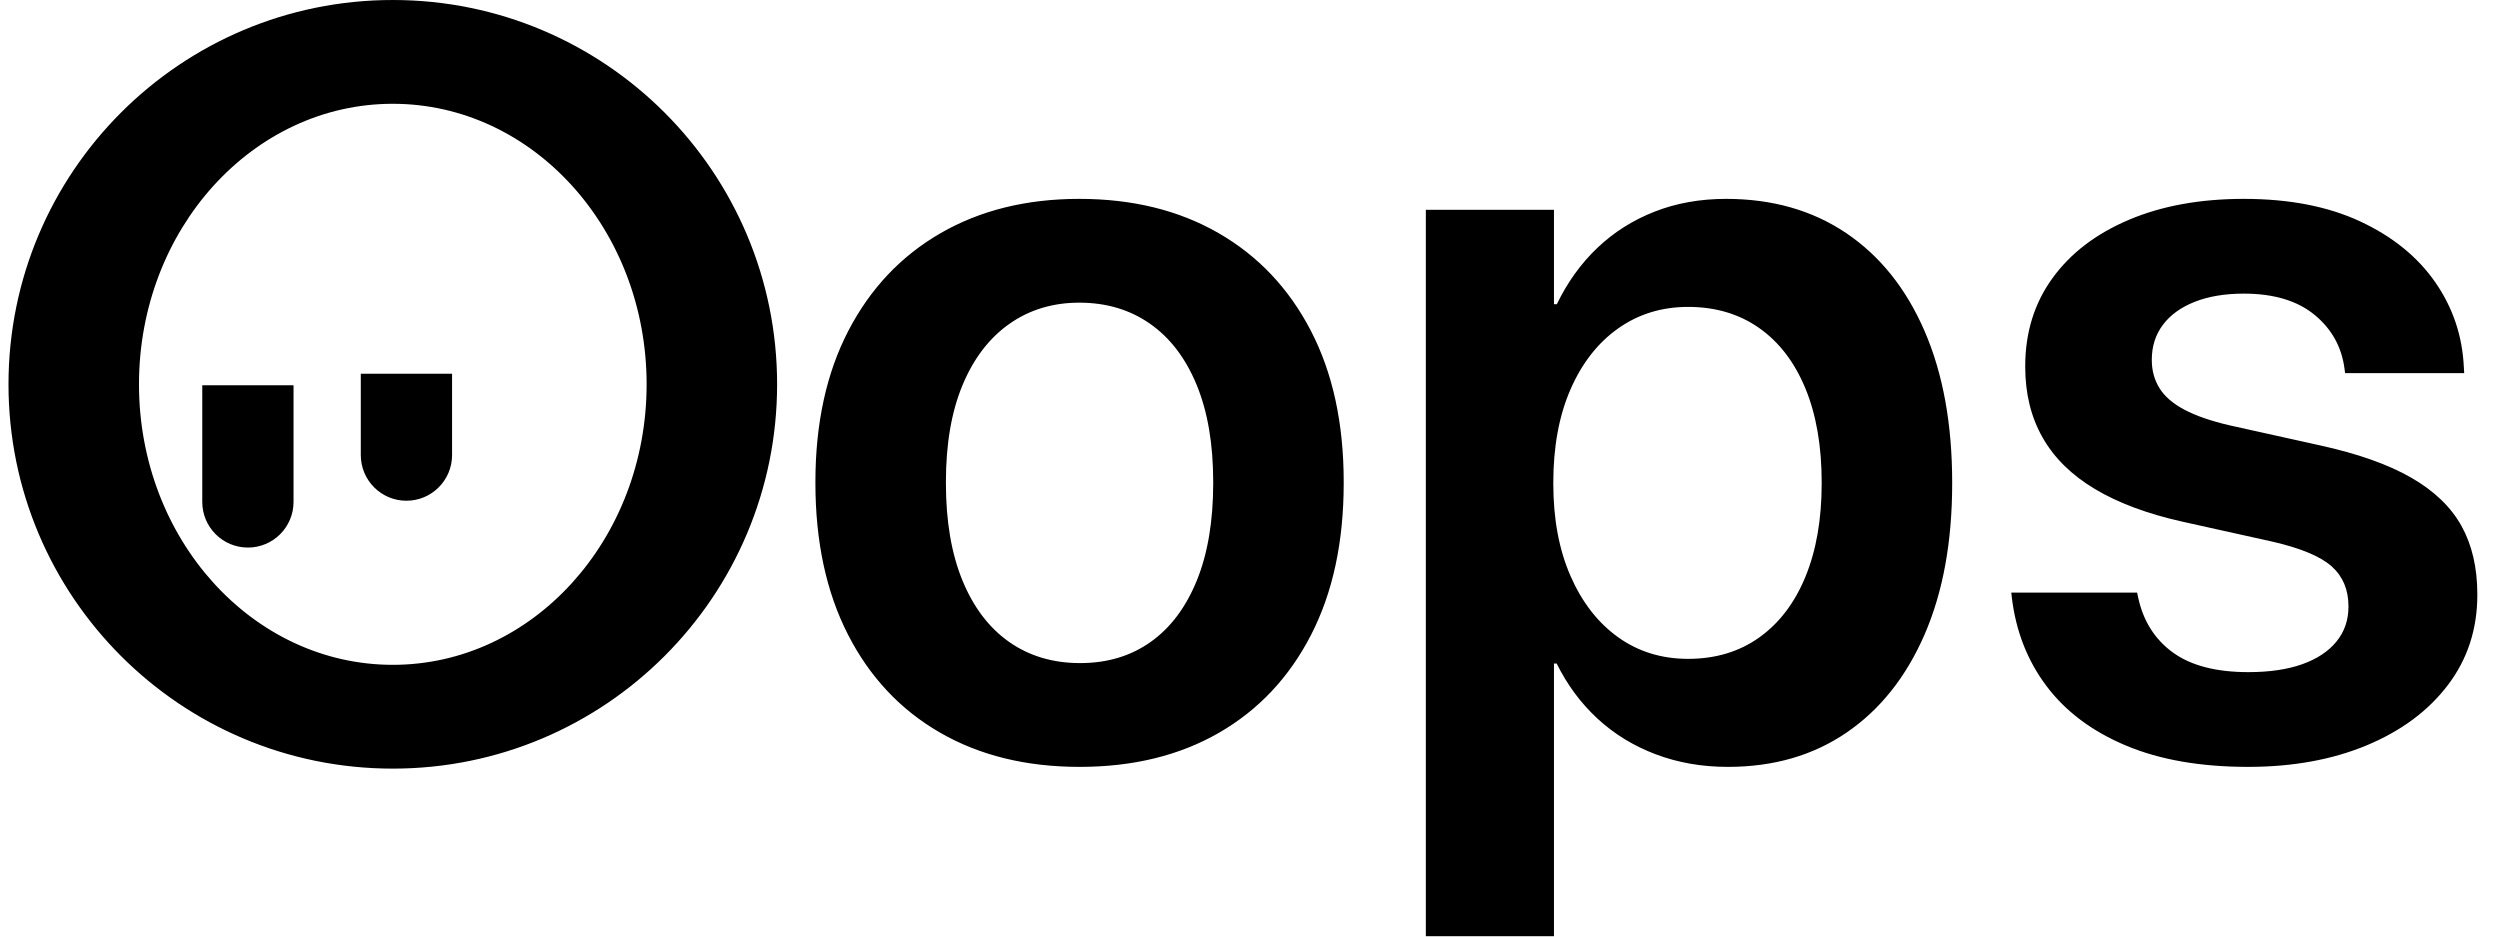
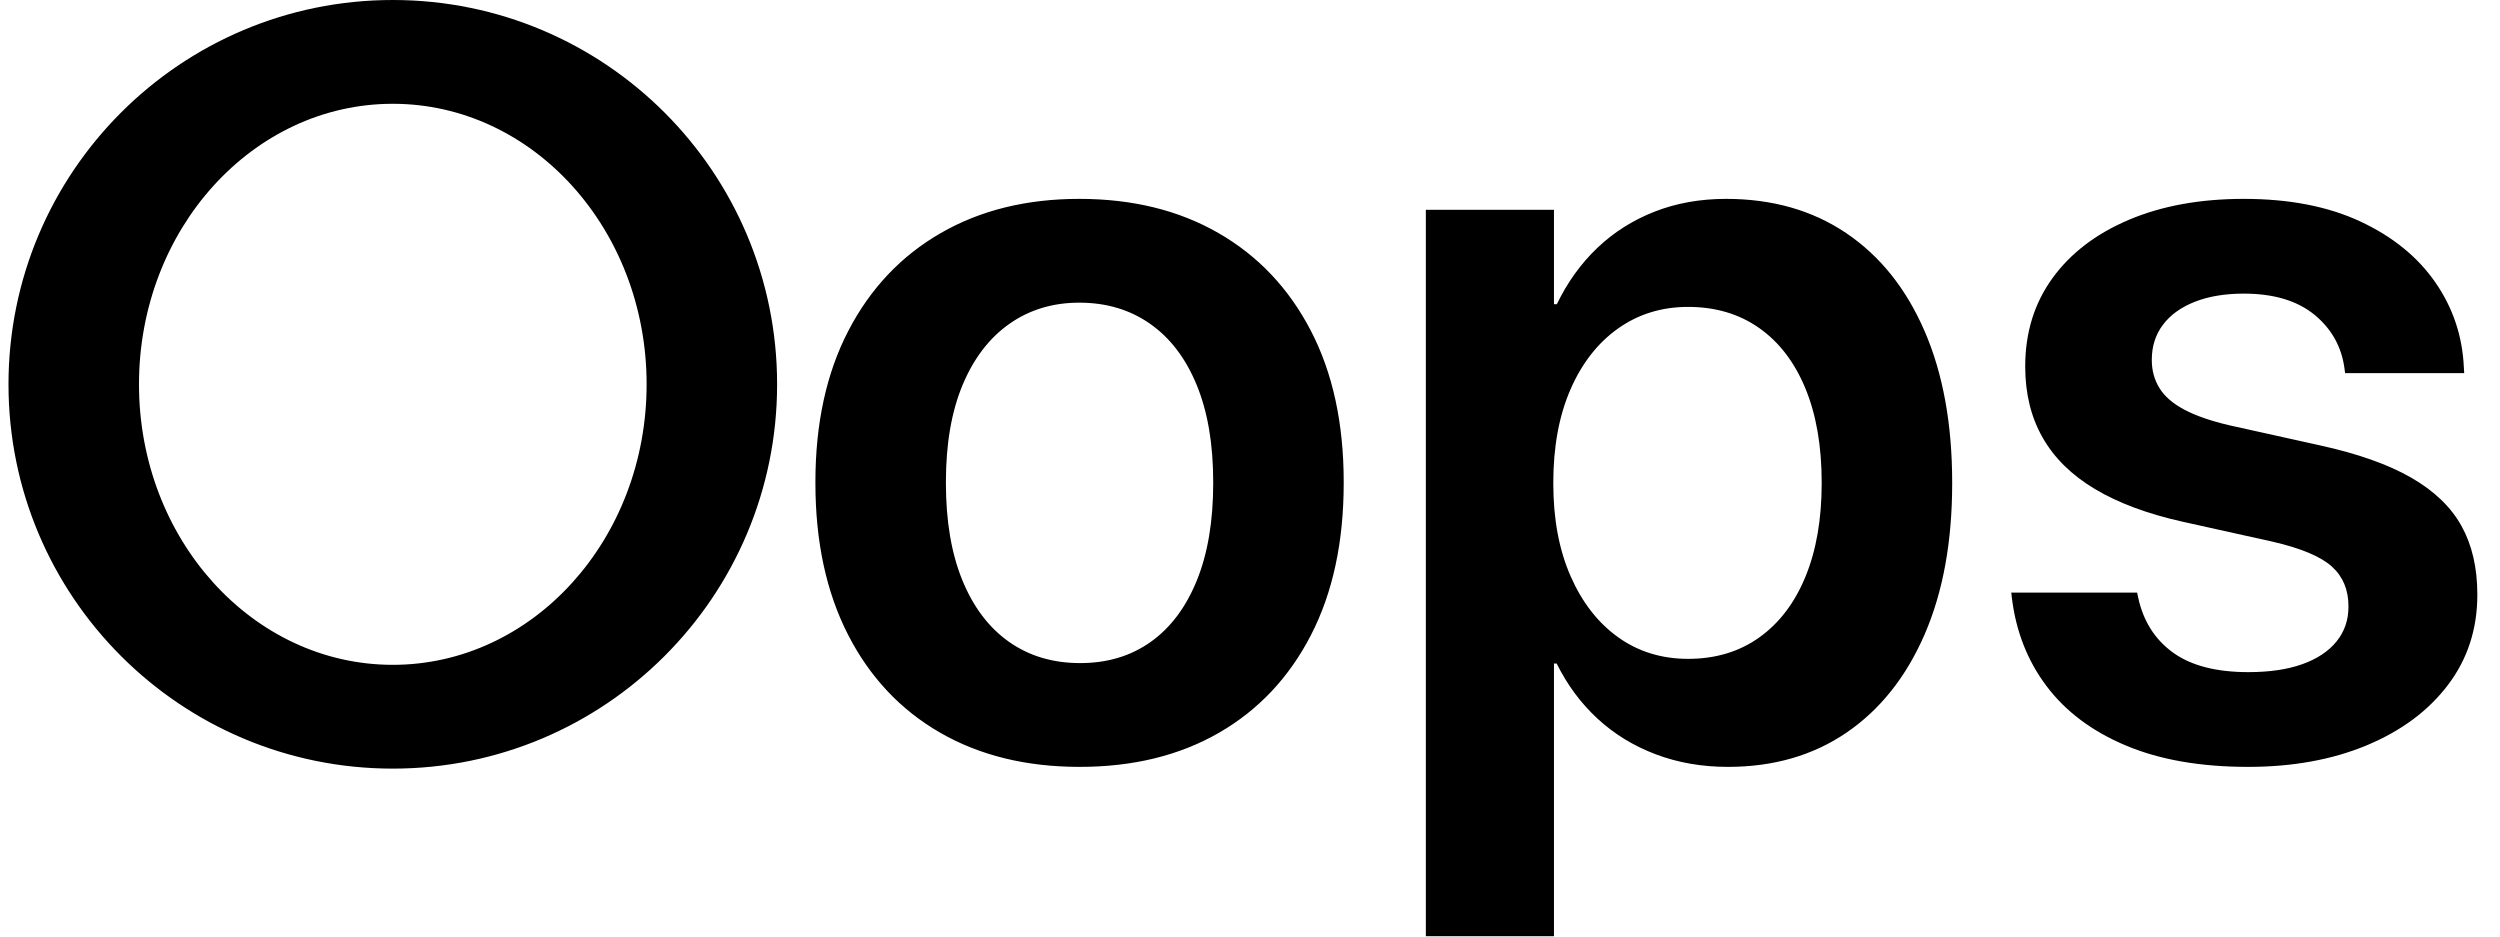
<svg xmlns="http://www.w3.org/2000/svg" width="237.0" height="88.752" viewBox="0 0 237.0 88.752">
-   <path transform="translate(-0.0 71.66214) scale(1 -1)" d="M73.67 35.229C73.67 55.351 57.358 71.662 37.237 71.662C17.116 71.662 0.805 55.351 0.805 35.229C0.805 15.108 17.116 -1.203 37.237 -1.203C57.358 -1.203 73.67 15.108 73.67 35.229ZM61.299 35.229C61.299 49.917 50.526 61.823 37.237 61.823C23.948 61.823 13.176 49.917 13.176 35.229C13.176 20.542 23.948 8.636 37.237 8.636C50.526 8.636 61.299 20.542 61.299 35.229ZM102.351 -1.038Q94.748 -1.038 89.117 2.208Q83.487 5.453 80.394 11.494Q77.301 17.535 77.301 25.87L77.301 25.967Q77.301 34.29 80.425 40.305Q83.549 46.32 89.179 49.564Q94.81 52.809 102.318 52.809Q109.875 52.809 115.505 49.572Q121.135 46.336 124.259 40.328Q127.383 34.32 127.383 25.967L127.383 25.87Q127.383 17.486 124.282 11.462Q121.181 5.437 115.568 2.2Q109.954 -1.038 102.351 -1.038ZM102.4 8.801Q106.258 8.801 109.082 10.806Q111.906 12.811 113.459 16.632Q115.012 20.454 115.012 25.87L115.012 25.967Q115.012 31.368 113.444 35.173Q111.876 38.978 109.018 40.974Q106.161 42.97 102.318 42.97Q98.541 42.97 95.684 40.957Q92.826 38.944 91.249 35.156Q89.672 31.368 89.672 25.967L89.672 25.87Q89.672 20.454 91.241 16.632Q92.811 12.811 95.668 10.806Q98.526 8.801 102.4 8.801ZM135.17 -17.09L135.17 51.771L147.316 51.771L147.316 42.822L147.588 42.822Q149.092 45.939 151.429 48.164Q153.766 50.388 156.858 51.599Q159.949 52.809 163.624 52.809Q170.211 52.809 175.023 49.562Q179.835 46.315 182.451 40.274Q185.067 34.233 185.067 25.901L185.067 25.852Q185.067 17.535 182.45 11.51Q179.833 5.486 175.07 2.224Q170.307 -1.038 163.802 -1.038Q160.129 -1.038 156.981 0.148Q153.833 1.334 151.454 3.527Q149.076 5.721 147.573 8.759L147.316 8.759L147.316 -17.09ZM160.032 9.203Q163.936 9.203 166.782 11.235Q169.629 13.267 171.162 17.003Q172.696 20.74 172.696 25.852L172.696 25.901Q172.696 31.095 171.155 34.832Q169.613 38.569 166.767 40.569Q163.921 42.568 160.032 42.568Q156.276 42.568 153.388 40.518Q150.501 38.468 148.876 34.732Q147.252 30.995 147.252 25.886L147.252 25.837Q147.252 20.776 148.893 17.039Q150.534 13.303 153.397 11.253Q156.26 9.203 160.032 9.203ZM213.114 -1.038Q206.353 -1.038 201.544 0.982Q196.734 3.002 194.011 6.621Q191.287 10.24 190.719 15.044L190.67 15.483L202.599 15.483L202.696 15.026Q203.416 11.681 205.98 9.813Q208.544 7.944 213.147 7.944Q216.135 7.944 218.244 8.692Q220.353 9.441 221.493 10.839Q222.634 12.238 222.634 14.146L222.634 14.195Q222.634 16.528 221.067 17.948Q219.499 19.369 215.478 20.303L206.88 22.211Q201.925 23.32 198.613 25.293Q195.301 27.266 193.646 30.17Q191.991 33.074 191.991 36.891L191.991 36.94Q191.991 41.721 194.568 45.284Q197.145 48.846 201.824 50.827Q206.504 52.809 212.715 52.809Q219.163 52.809 223.753 50.669Q228.343 48.529 230.858 44.912Q233.373 41.294 233.573 36.829L233.606 36.288L222.315 36.288L222.267 36.66Q221.871 39.799 219.422 41.813Q216.973 43.827 212.715 43.827Q210.041 43.827 208.073 43.054Q206.105 42.281 205.048 40.875Q203.991 39.468 203.991 37.563L203.991 37.514Q203.991 36.052 204.712 34.877Q205.432 33.702 207.067 32.831Q208.701 31.96 211.376 31.338L219.973 29.432Q225.317 28.258 228.585 26.379Q231.853 24.5 233.352 21.795Q234.851 19.09 234.851 15.322L234.851 15.273Q234.851 10.397 232.063 6.724Q229.275 3.051 224.367 1.006Q219.458 -1.038 213.114 -1.038ZM19.175 35.137L27.827 35.137L27.827 24.08L27.827 24.08C27.827 21.69 25.89 19.753 23.501 19.753C21.112 19.753 19.175 21.69 19.175 24.08ZM34.203 36.233L42.856 36.233L42.856 28.52L42.856 28.52C42.856 26.13 40.919 24.193 38.529 24.193C36.14 24.193 34.203 26.13 34.203 28.52Z" fill="#000" fill-rule="evenodd" />
+   <path transform="translate(-0.0 71.66214) scale(1 -1)" d="M73.67 35.229C73.67 55.351 57.358 71.662 37.237 71.662C17.116 71.662 0.805 55.351 0.805 35.229C0.805 15.108 17.116 -1.203 37.237 -1.203C57.358 -1.203 73.67 15.108 73.67 35.229ZM61.299 35.229C61.299 49.917 50.526 61.823 37.237 61.823C23.948 61.823 13.176 49.917 13.176 35.229C13.176 20.542 23.948 8.636 37.237 8.636C50.526 8.636 61.299 20.542 61.299 35.229ZM102.351 -1.038Q94.748 -1.038 89.117 2.208Q83.487 5.453 80.394 11.494Q77.301 17.535 77.301 25.87L77.301 25.967Q77.301 34.29 80.425 40.305Q83.549 46.32 89.179 49.564Q94.81 52.809 102.318 52.809Q109.875 52.809 115.505 49.572Q121.135 46.336 124.259 40.328Q127.383 34.32 127.383 25.967L127.383 25.87Q127.383 17.486 124.282 11.462Q121.181 5.437 115.568 2.2Q109.954 -1.038 102.351 -1.038ZM102.4 8.801Q106.258 8.801 109.082 10.806Q111.906 12.811 113.459 16.632Q115.012 20.454 115.012 25.87L115.012 25.967Q115.012 31.368 113.444 35.173Q111.876 38.978 109.018 40.974Q106.161 42.97 102.318 42.97Q98.541 42.97 95.684 40.957Q92.826 38.944 91.249 35.156Q89.672 31.368 89.672 25.967L89.672 25.87Q89.672 20.454 91.241 16.632Q92.811 12.811 95.668 10.806Q98.526 8.801 102.4 8.801ZM135.17 -17.09L135.17 51.771L147.316 51.771L147.316 42.822L147.588 42.822Q149.092 45.939 151.429 48.164Q153.766 50.388 156.858 51.599Q159.949 52.809 163.624 52.809Q170.211 52.809 175.023 49.562Q179.835 46.315 182.451 40.274Q185.067 34.233 185.067 25.901L185.067 25.852Q185.067 17.535 182.45 11.51Q179.833 5.486 175.07 2.224Q170.307 -1.038 163.802 -1.038Q160.129 -1.038 156.981 0.148Q153.833 1.334 151.454 3.527Q149.076 5.721 147.573 8.759L147.316 8.759L147.316 -17.09ZM160.032 9.203Q163.936 9.203 166.782 11.235Q169.629 13.267 171.162 17.003Q172.696 20.74 172.696 25.852L172.696 25.901Q172.696 31.095 171.155 34.832Q169.613 38.569 166.767 40.569Q163.921 42.568 160.032 42.568Q156.276 42.568 153.388 40.518Q150.501 38.468 148.876 34.732Q147.252 30.995 147.252 25.886L147.252 25.837Q147.252 20.776 148.893 17.039Q150.534 13.303 153.397 11.253Q156.26 9.203 160.032 9.203ZM213.114 -1.038Q206.353 -1.038 201.544 0.982Q196.734 3.002 194.011 6.621Q191.287 10.24 190.719 15.044L190.67 15.483L202.599 15.483L202.696 15.026Q203.416 11.681 205.98 9.813Q208.544 7.944 213.147 7.944Q216.135 7.944 218.244 8.692Q220.353 9.441 221.493 10.839Q222.634 12.238 222.634 14.146L222.634 14.195Q222.634 16.528 221.067 17.948Q219.499 19.369 215.478 20.303L206.88 22.211Q201.925 23.32 198.613 25.293Q195.301 27.266 193.646 30.17Q191.991 33.074 191.991 36.891L191.991 36.94Q191.991 41.721 194.568 45.284Q197.145 48.846 201.824 50.827Q206.504 52.809 212.715 52.809Q219.163 52.809 223.753 50.669Q228.343 48.529 230.858 44.912Q233.373 41.294 233.573 36.829L233.606 36.288L222.315 36.288L222.267 36.66Q221.871 39.799 219.422 41.813Q216.973 43.827 212.715 43.827Q210.041 43.827 208.073 43.054Q206.105 42.281 205.048 40.875Q203.991 39.468 203.991 37.563L203.991 37.514Q203.991 36.052 204.712 34.877Q205.432 33.702 207.067 32.831Q208.701 31.96 211.376 31.338L219.973 29.432Q225.317 28.258 228.585 26.379Q231.853 24.5 233.352 21.795Q234.851 19.09 234.851 15.322L234.851 15.273Q234.851 10.397 232.063 6.724Q229.275 3.051 224.367 1.006Q219.458 -1.038 213.114 -1.038Z" fill="#000" fill-rule="evenodd" />
</svg>
